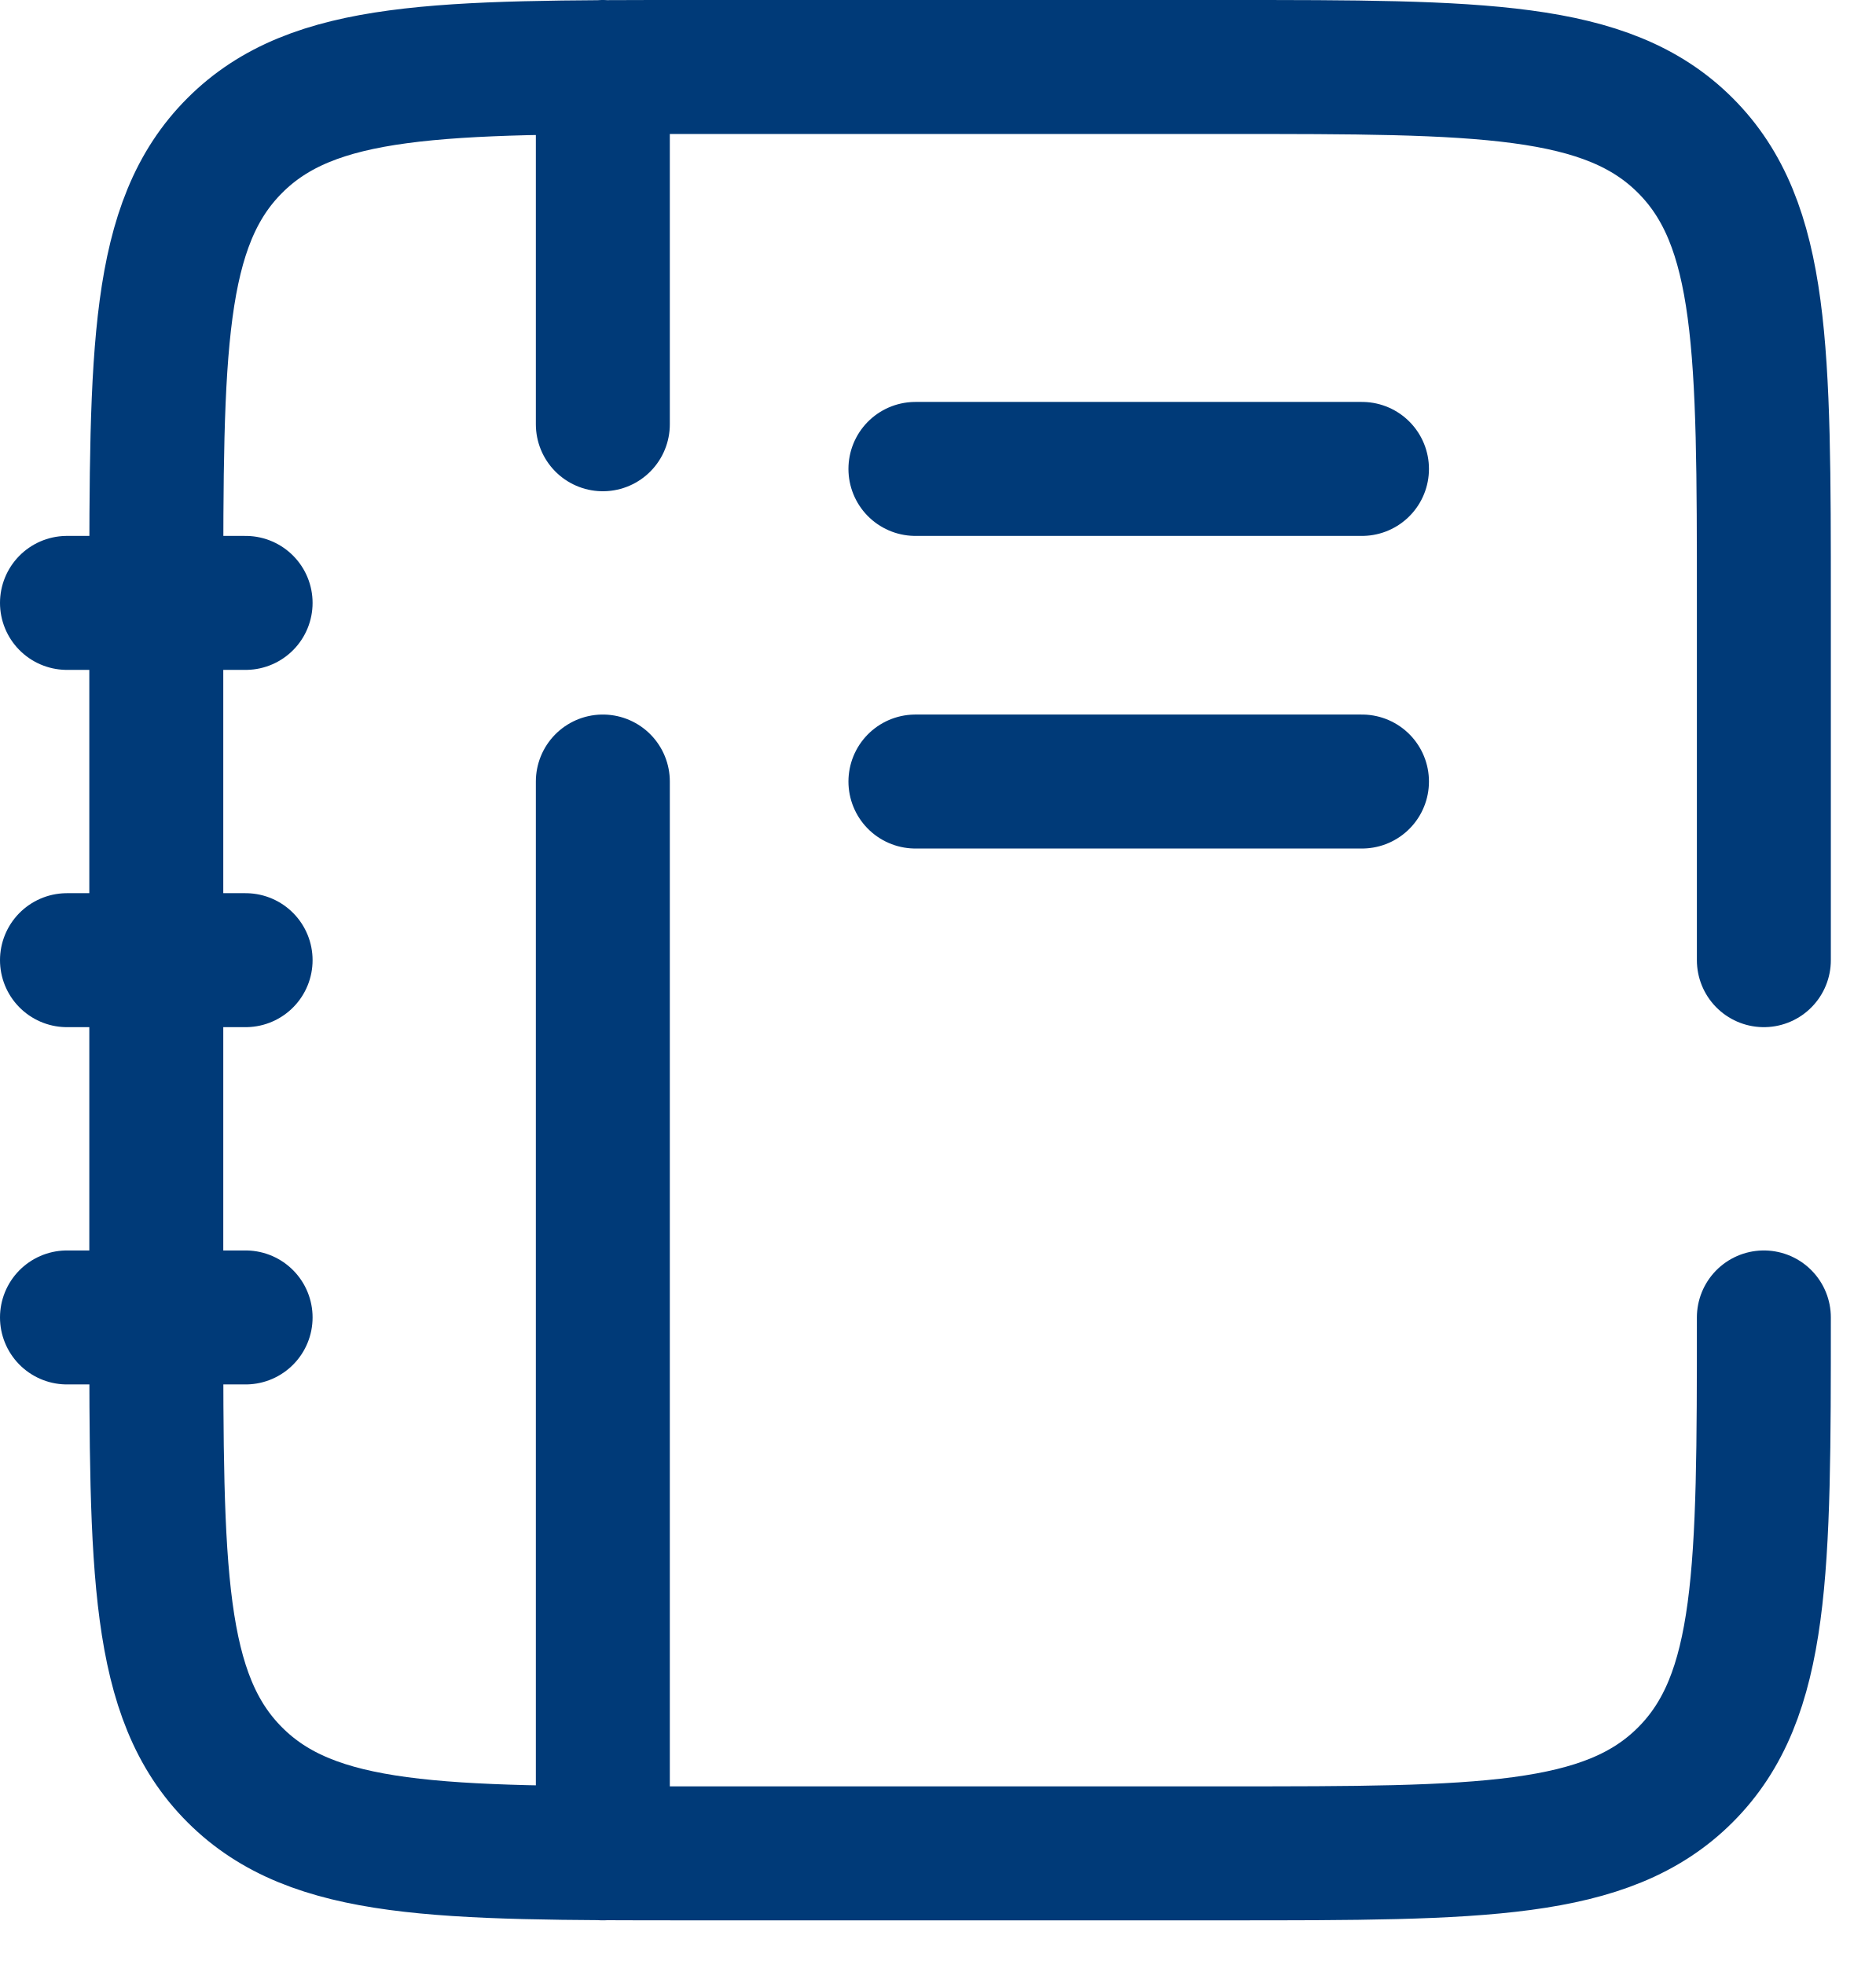
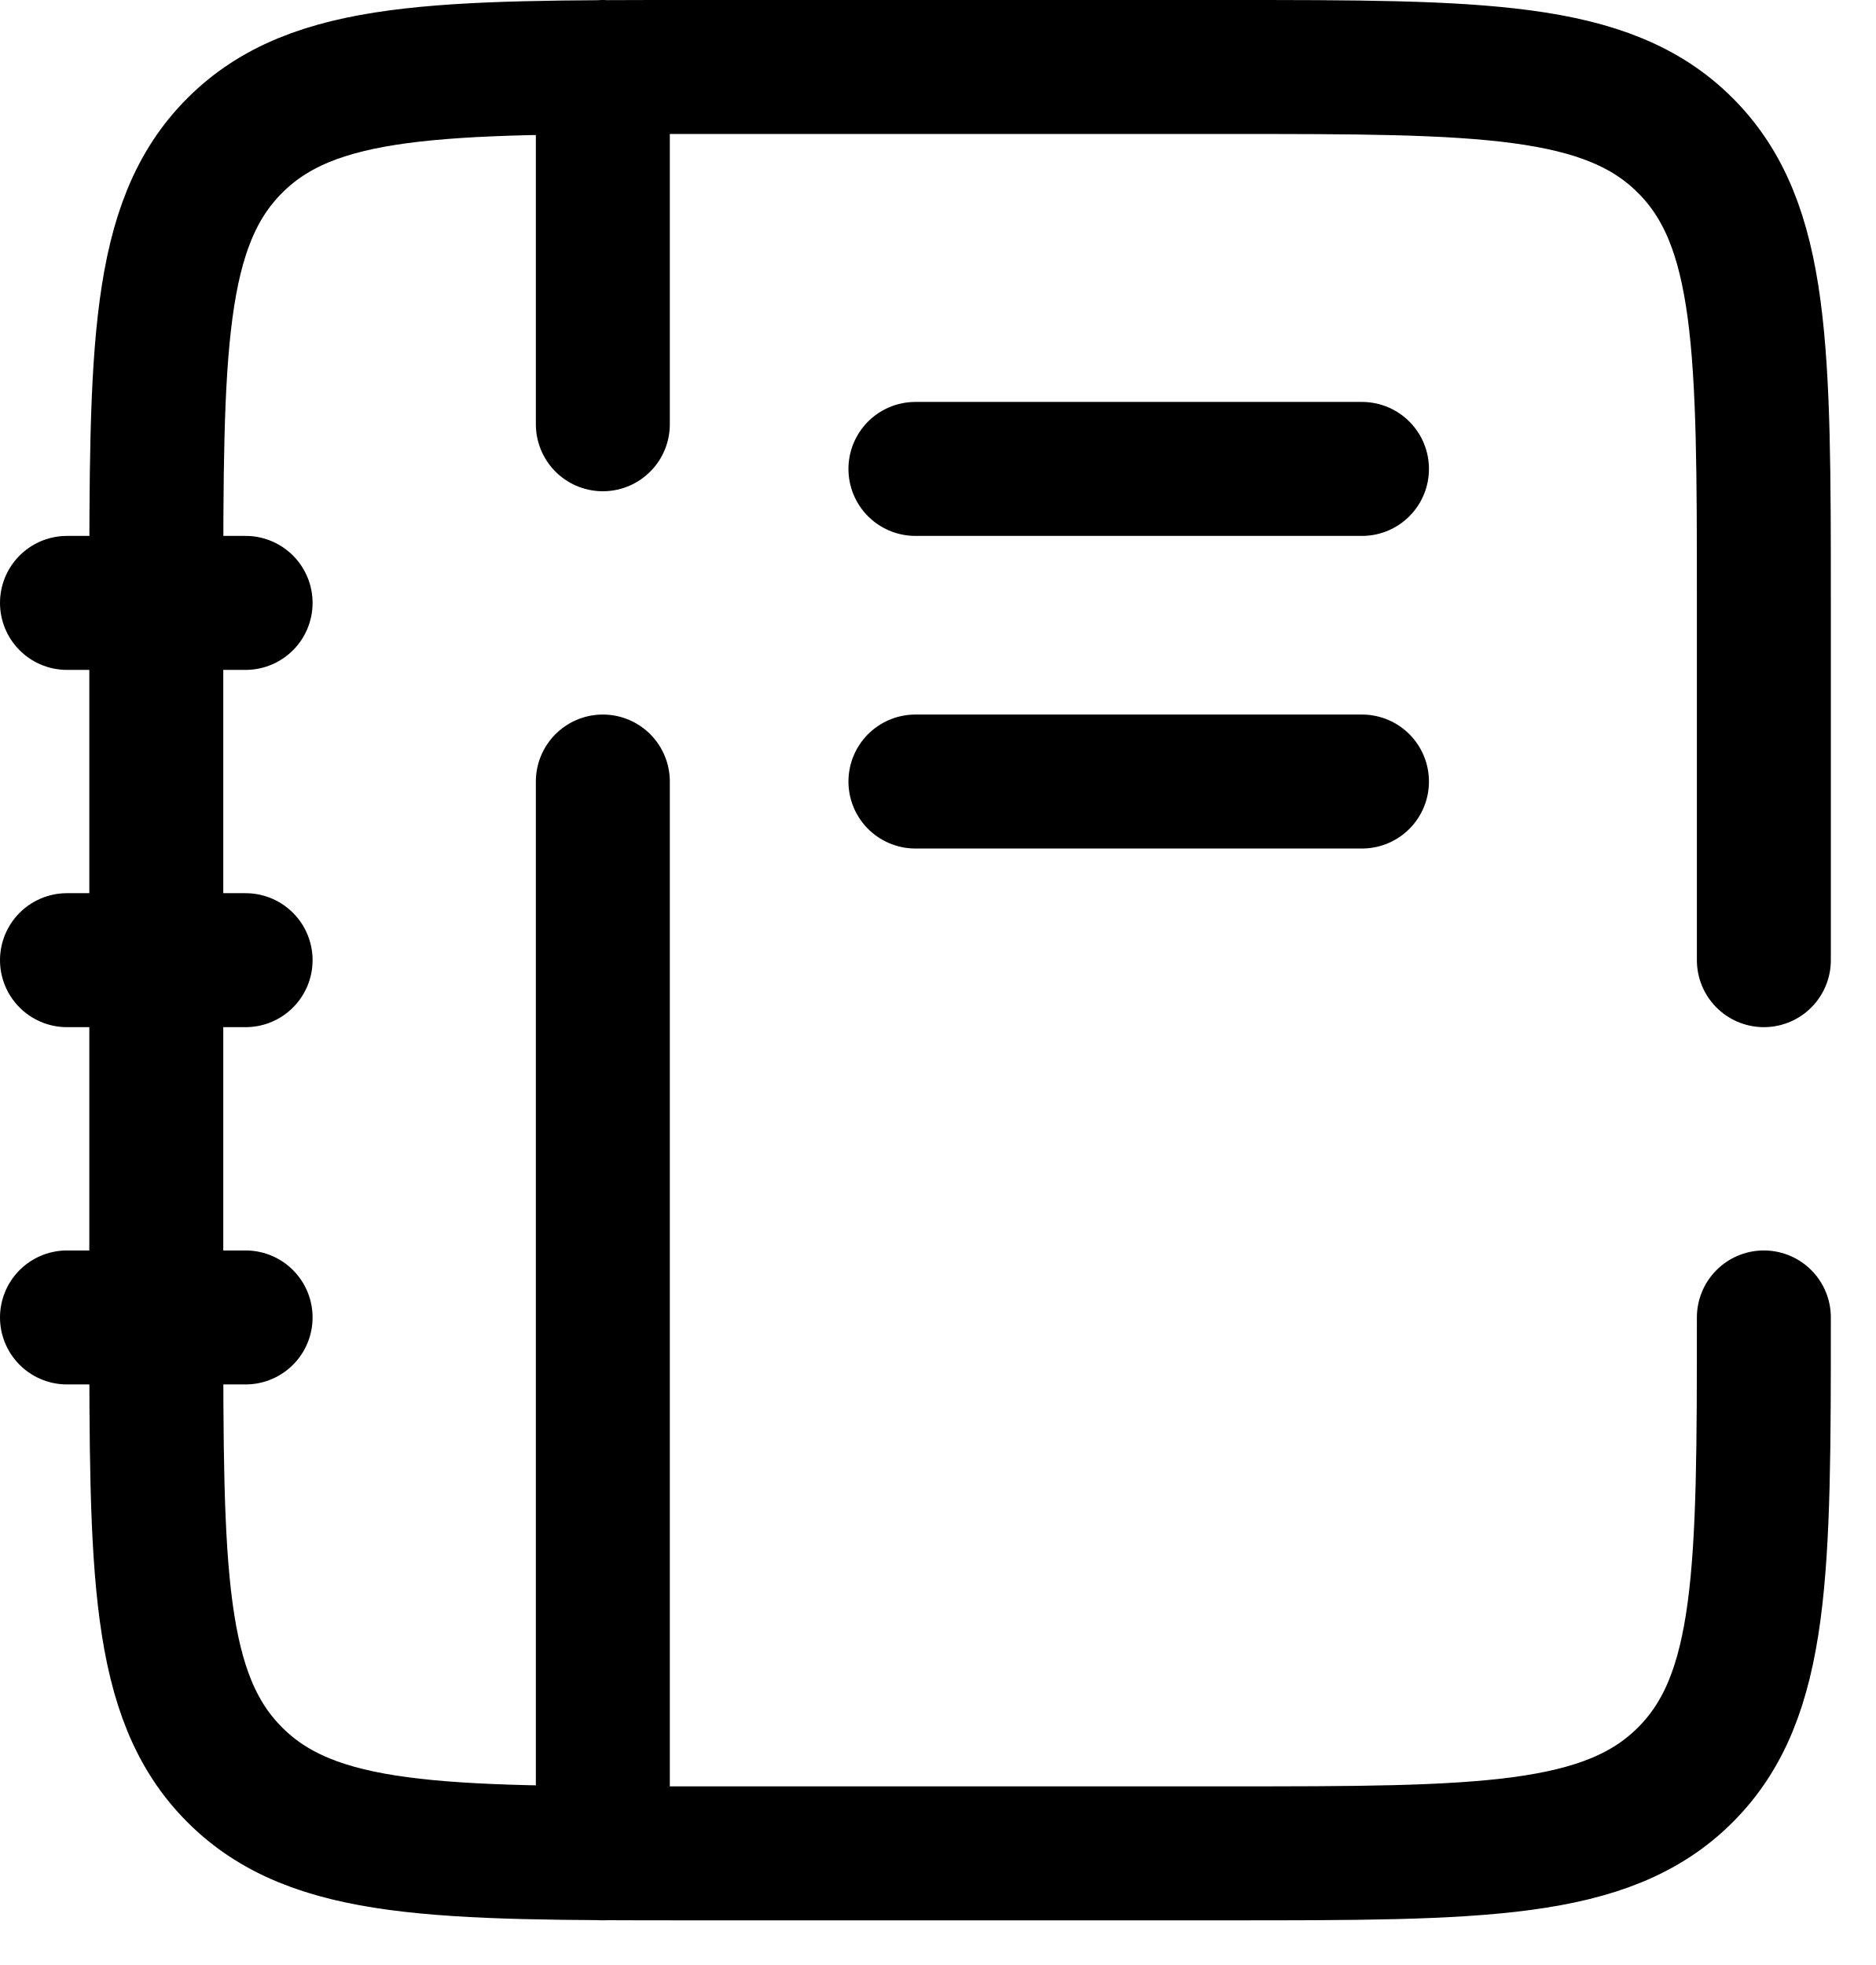
<svg xmlns="http://www.w3.org/2000/svg" width="21" height="22" viewBox="0 0 21 22" fill="none">
-   <path d="M19.75 14.75C19.75 17.578 19.75 18.993 18.871 19.871C17.993 20.75 16.578 20.75 13.75 20.75H7.75C4.922 20.75 3.507 20.75 2.629 19.871C1.75 18.993 1.75 17.578 1.75 14.75V6.75C1.75 3.922 1.75 2.507 2.629 1.629C3.507 0.75 4.922 0.75 7.75 0.75H13.75C16.578 0.75 17.993 0.75 18.871 1.629C19.75 2.507 19.75 3.922 19.75 6.75V10.75M6.75 0.75V4.75M6.75 20.75V8.75M0.75 10.75H2.75M0.75 14.75H2.75M0.75 6.75H2.75M10.25 5.25H15.25M10.25 8.75H15.25" stroke="#003A78" stroke-width="1.5" stroke-linecap="round" />
+   <path d="M19.75 14.75C19.75 17.578 19.75 18.993 18.871 19.871C17.993 20.75 16.578 20.75 13.75 20.75H7.75C4.922 20.75 3.507 20.75 2.629 19.871C1.75 18.993 1.75 17.578 1.75 14.75V6.75C1.75 3.922 1.75 2.507 2.629 1.629C3.507 0.75 4.922 0.75 7.75 0.75H13.75C16.578 0.75 17.993 0.75 18.871 1.629C19.75 2.507 19.75 3.922 19.75 6.75V10.75M6.75 0.75V4.75M6.75 20.75V8.75M0.75 10.75H2.75M0.75 14.75H2.75M0.75 6.75H2.75M10.25 5.25H15.25M10.25 8.75H15.25" stroke="currentColor" stroke-width="1.5" stroke-linecap="round" />
</svg>
